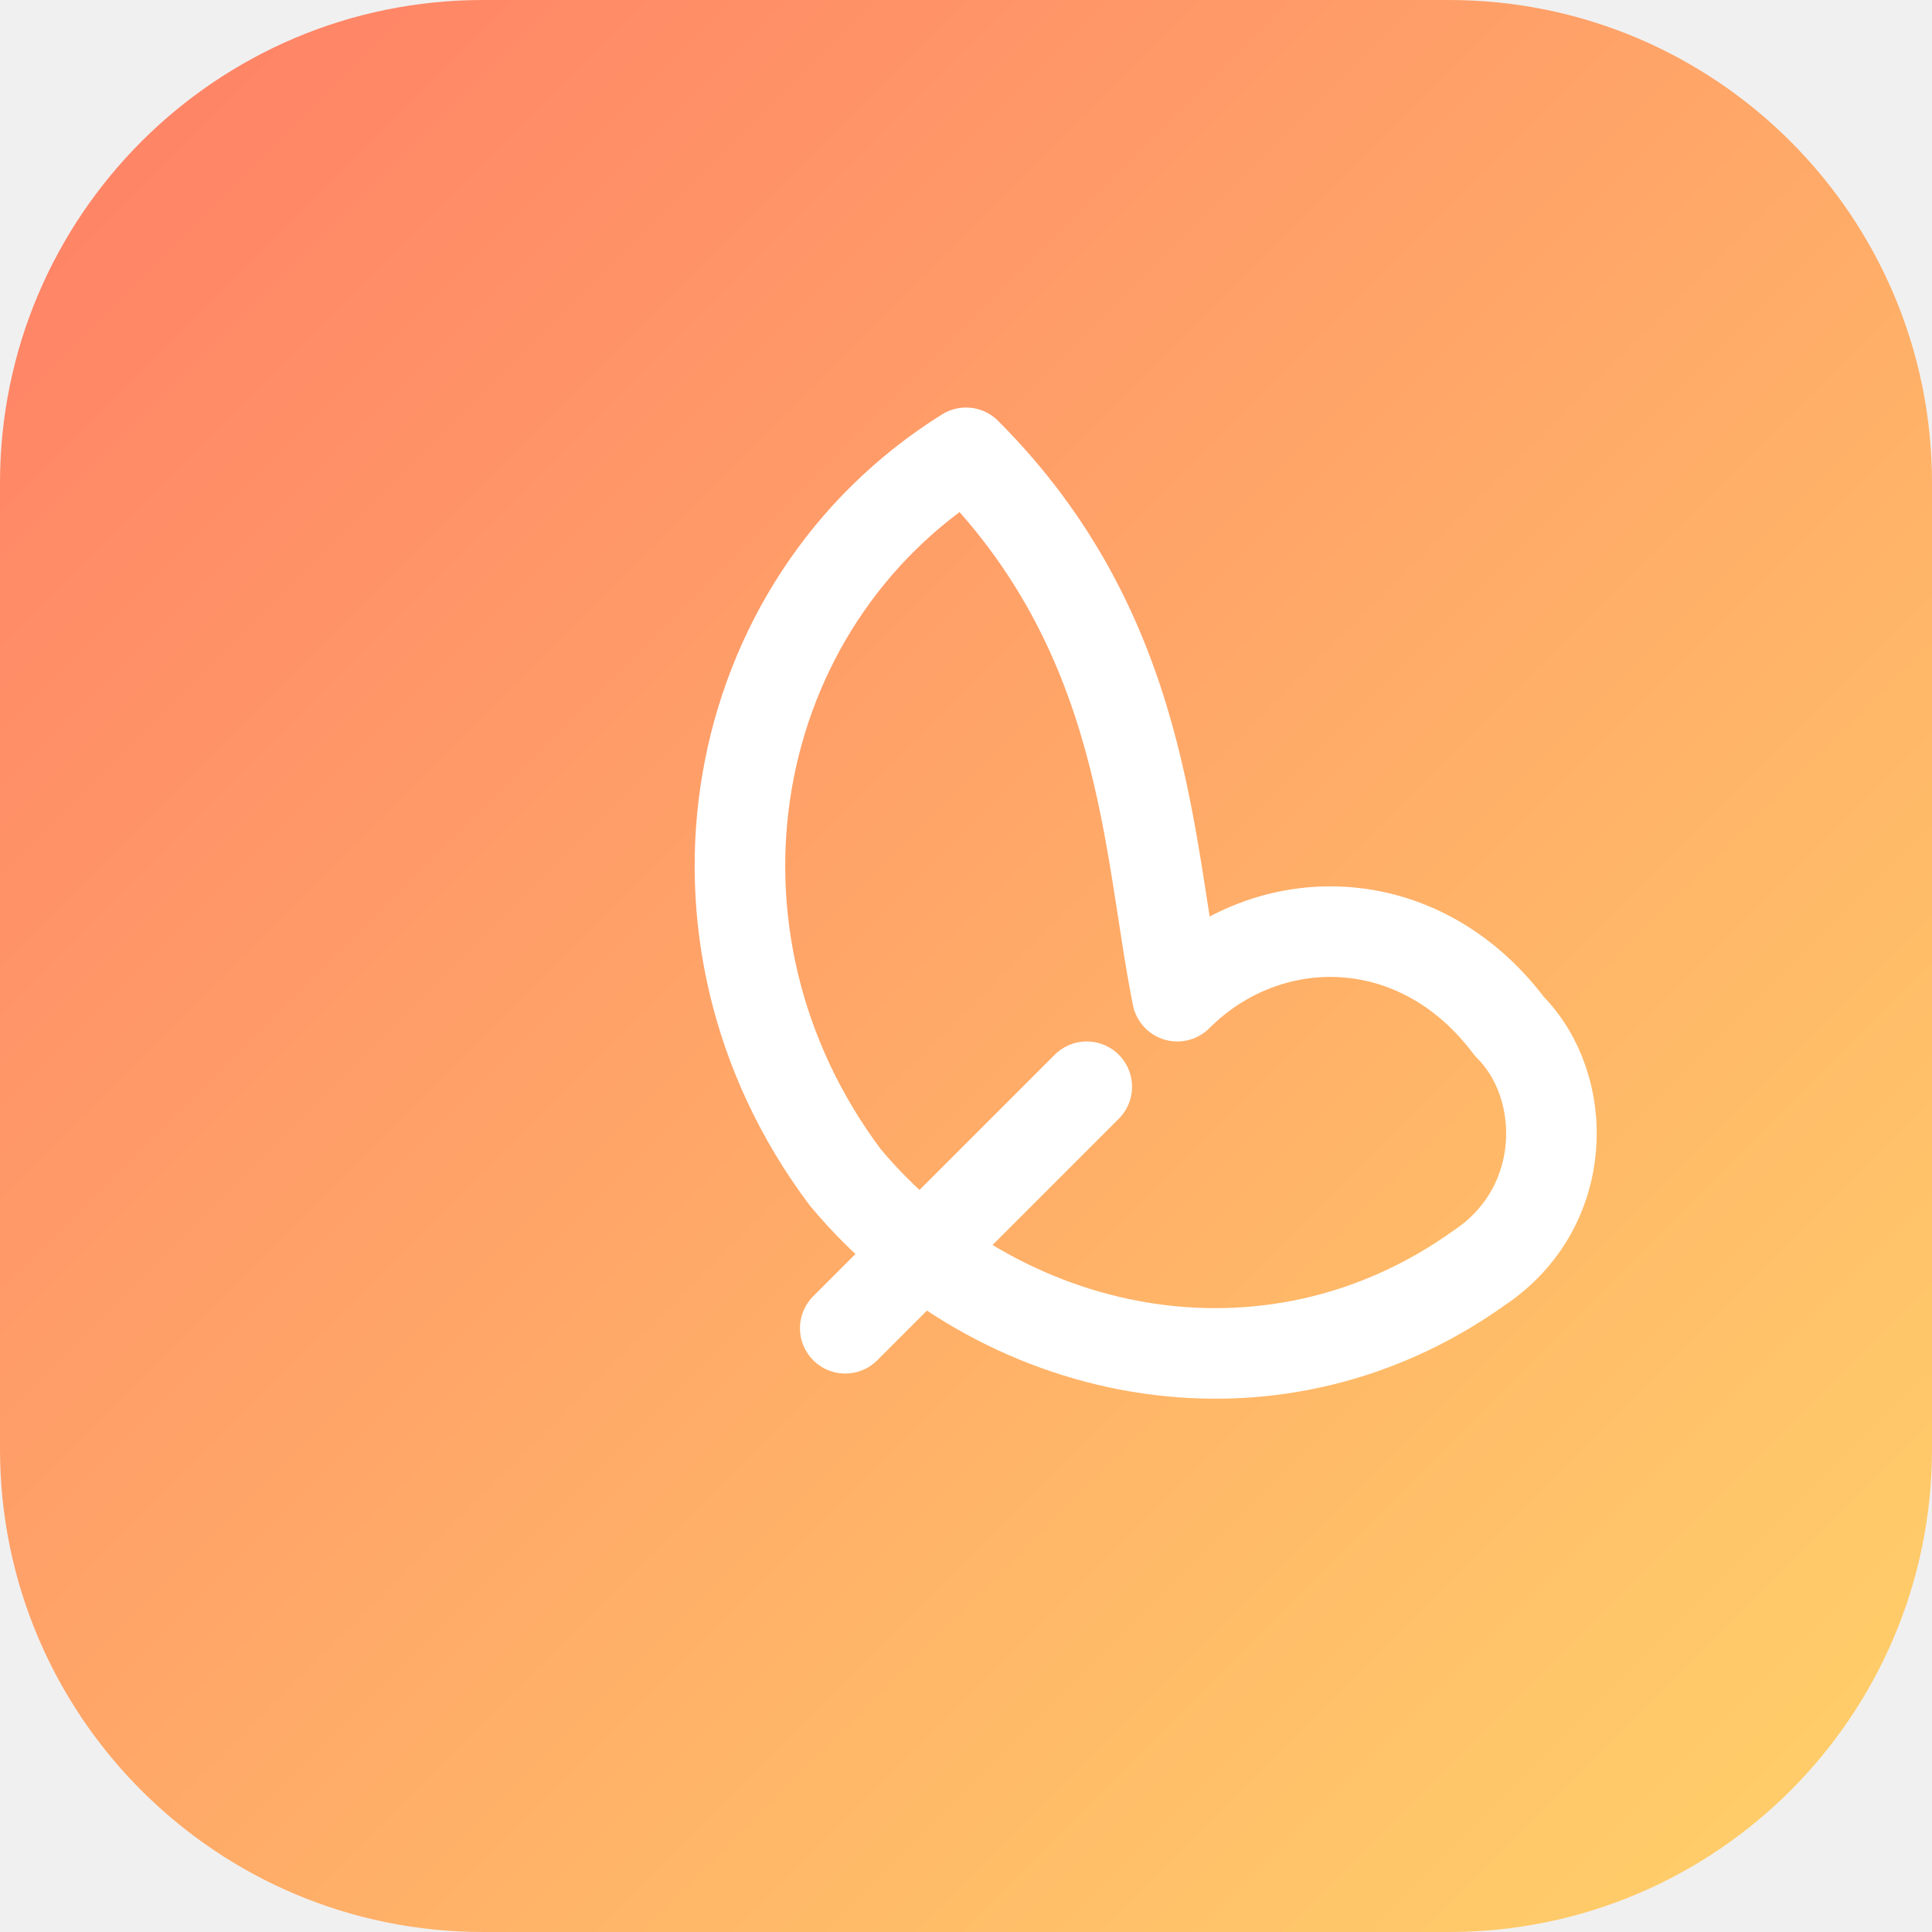
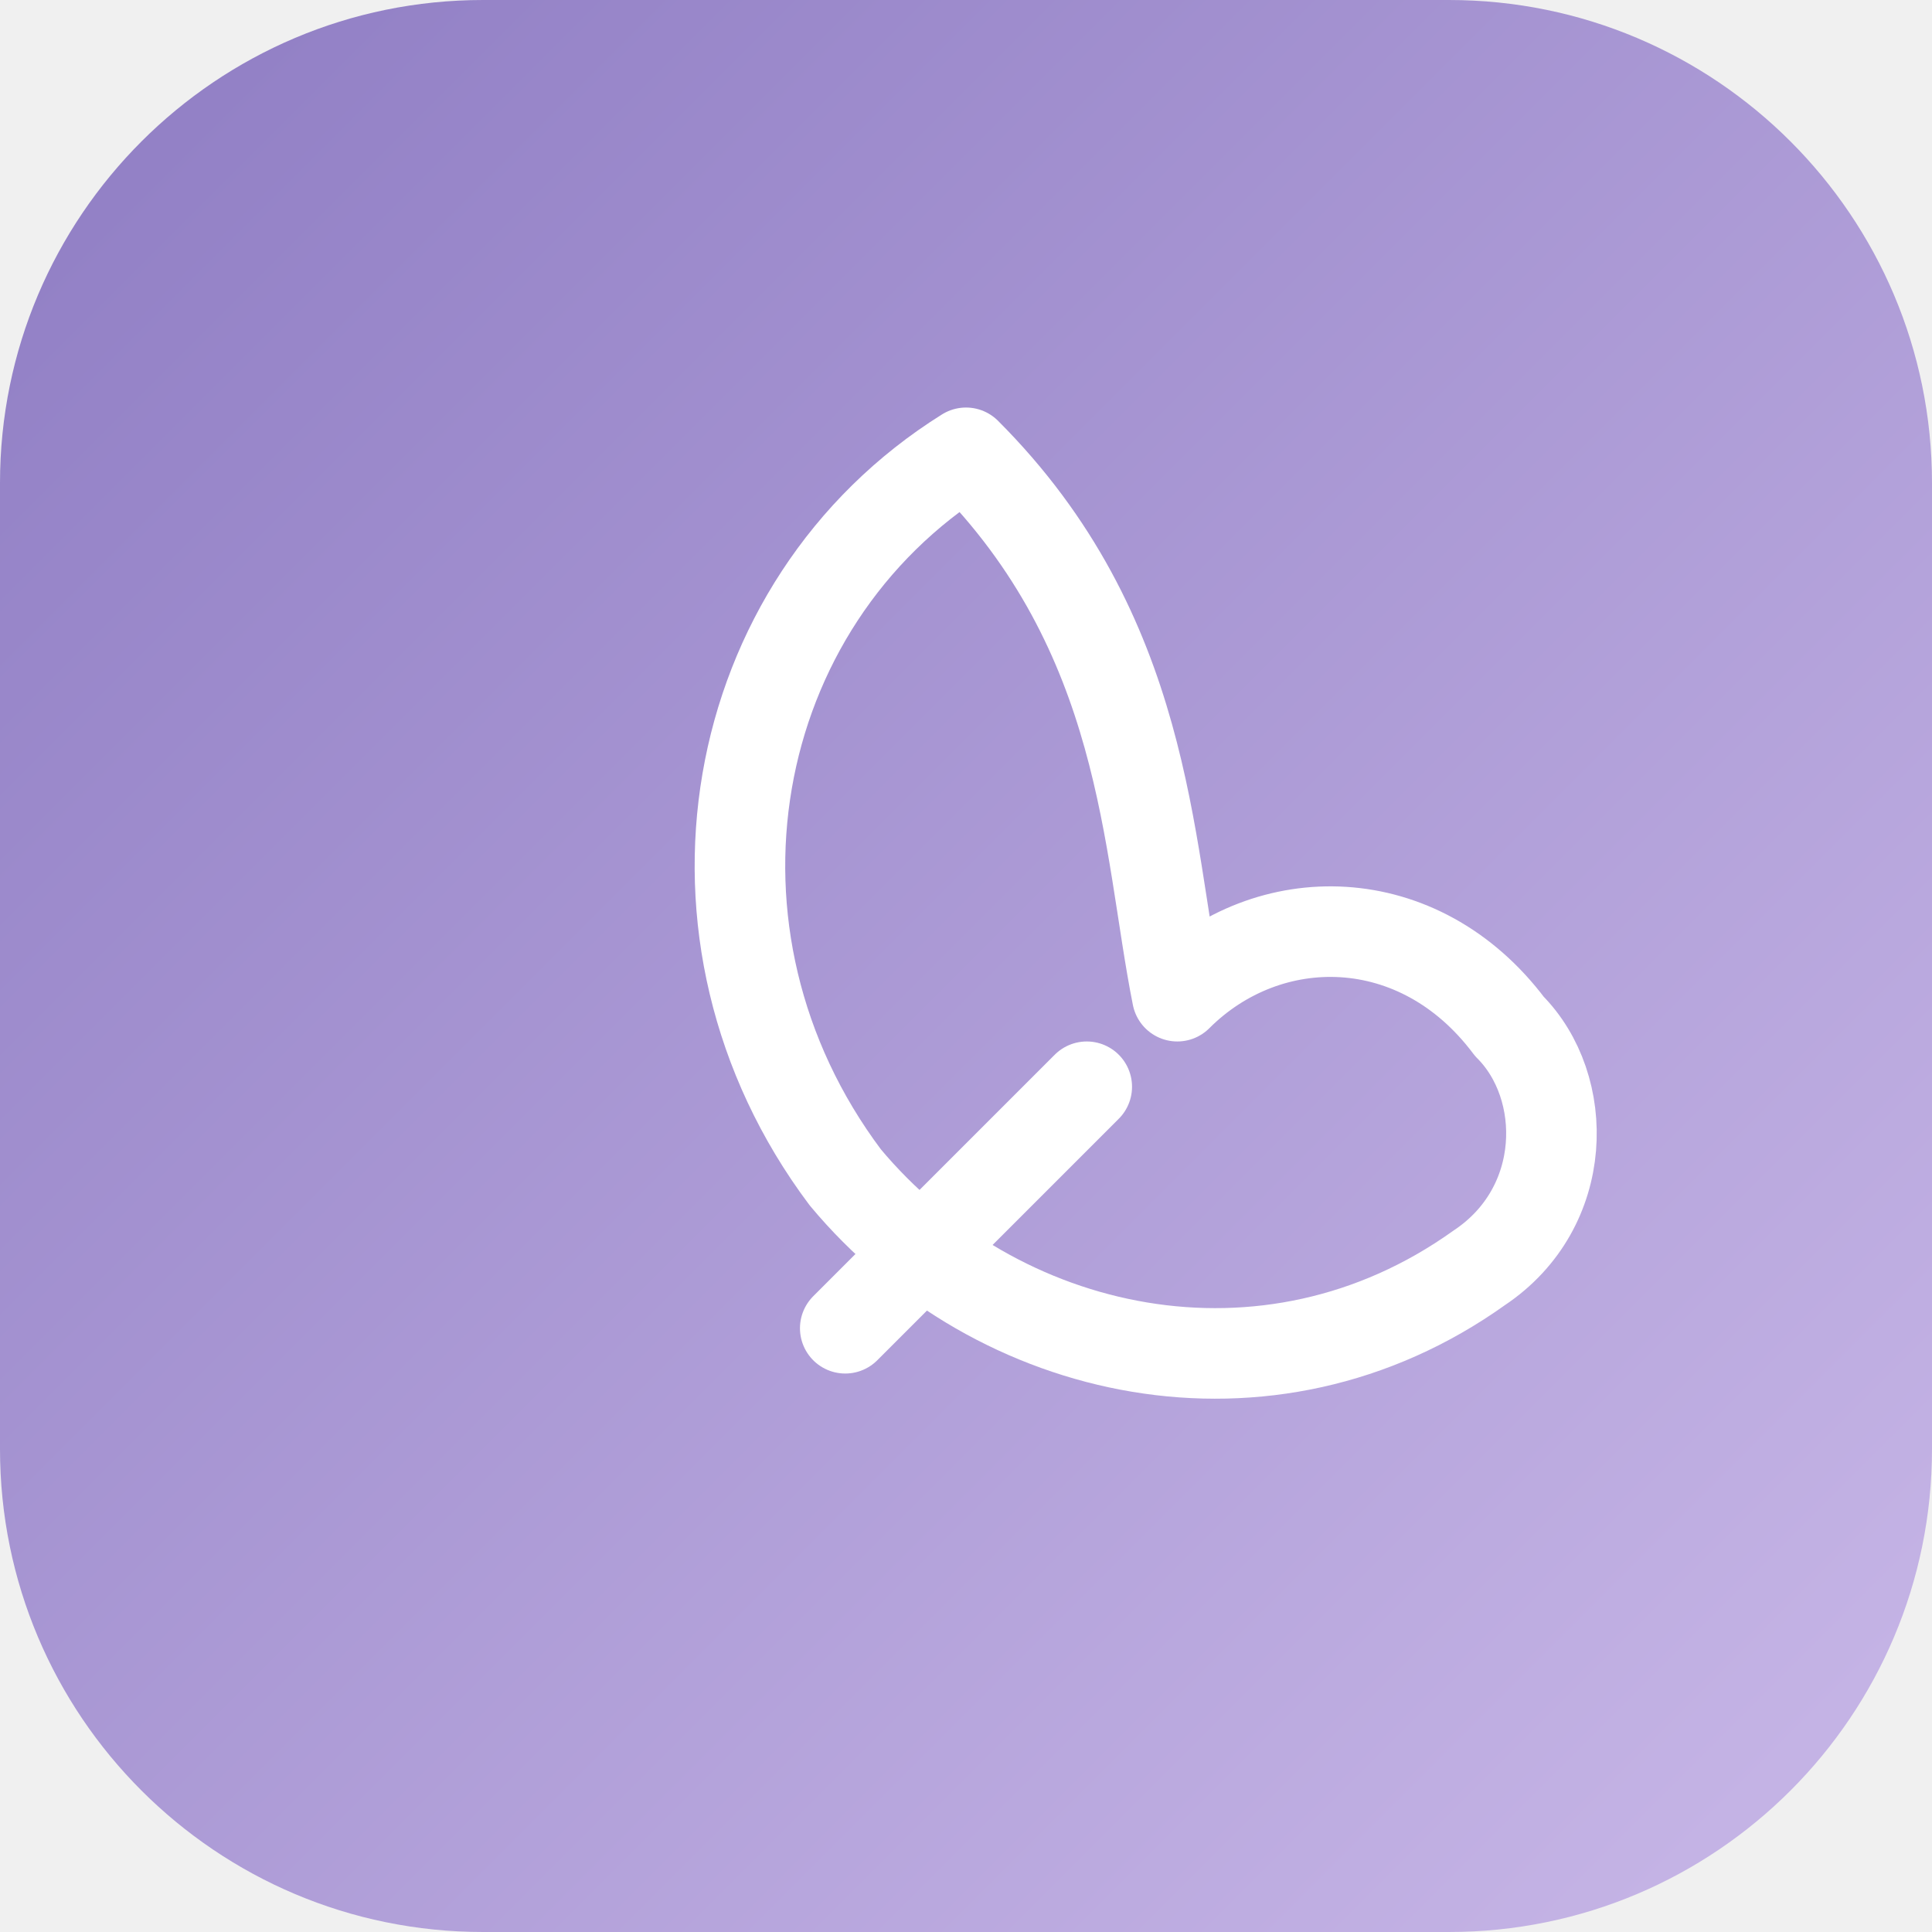
<svg xmlns="http://www.w3.org/2000/svg" viewBox="0 0 64 64">
  <defs>
    <linearGradient id="g" x1="0" y1="0" x2="1" y2="1">
-       <stop offset="0%" stop-color="#FF7E67" />
-       <stop offset="100%" stop-color="#FFD369" />
+       <stop offset="0%" stop-color="#8E7CC3" />
+       <stop offset="100%" stop-color="#C9B8E8" />
    </linearGradient>
  </defs>
  <rect width="64" height="64" rx="16" fill="url(#g)" />
  <path d="M32 15c-8 5-10 16-4 24 5 6 14 8 21 3 3-2 3-6 1-8-3-4-8-4-11-1-1-5-1-12-7-18z" fill="none" stroke="#fff" stroke-width="3" stroke-linecap="round" stroke-linejoin="round" />
  <path d="M28 44l8-8" stroke="#fff" stroke-width="3" stroke-linecap="round" />
</svg>
